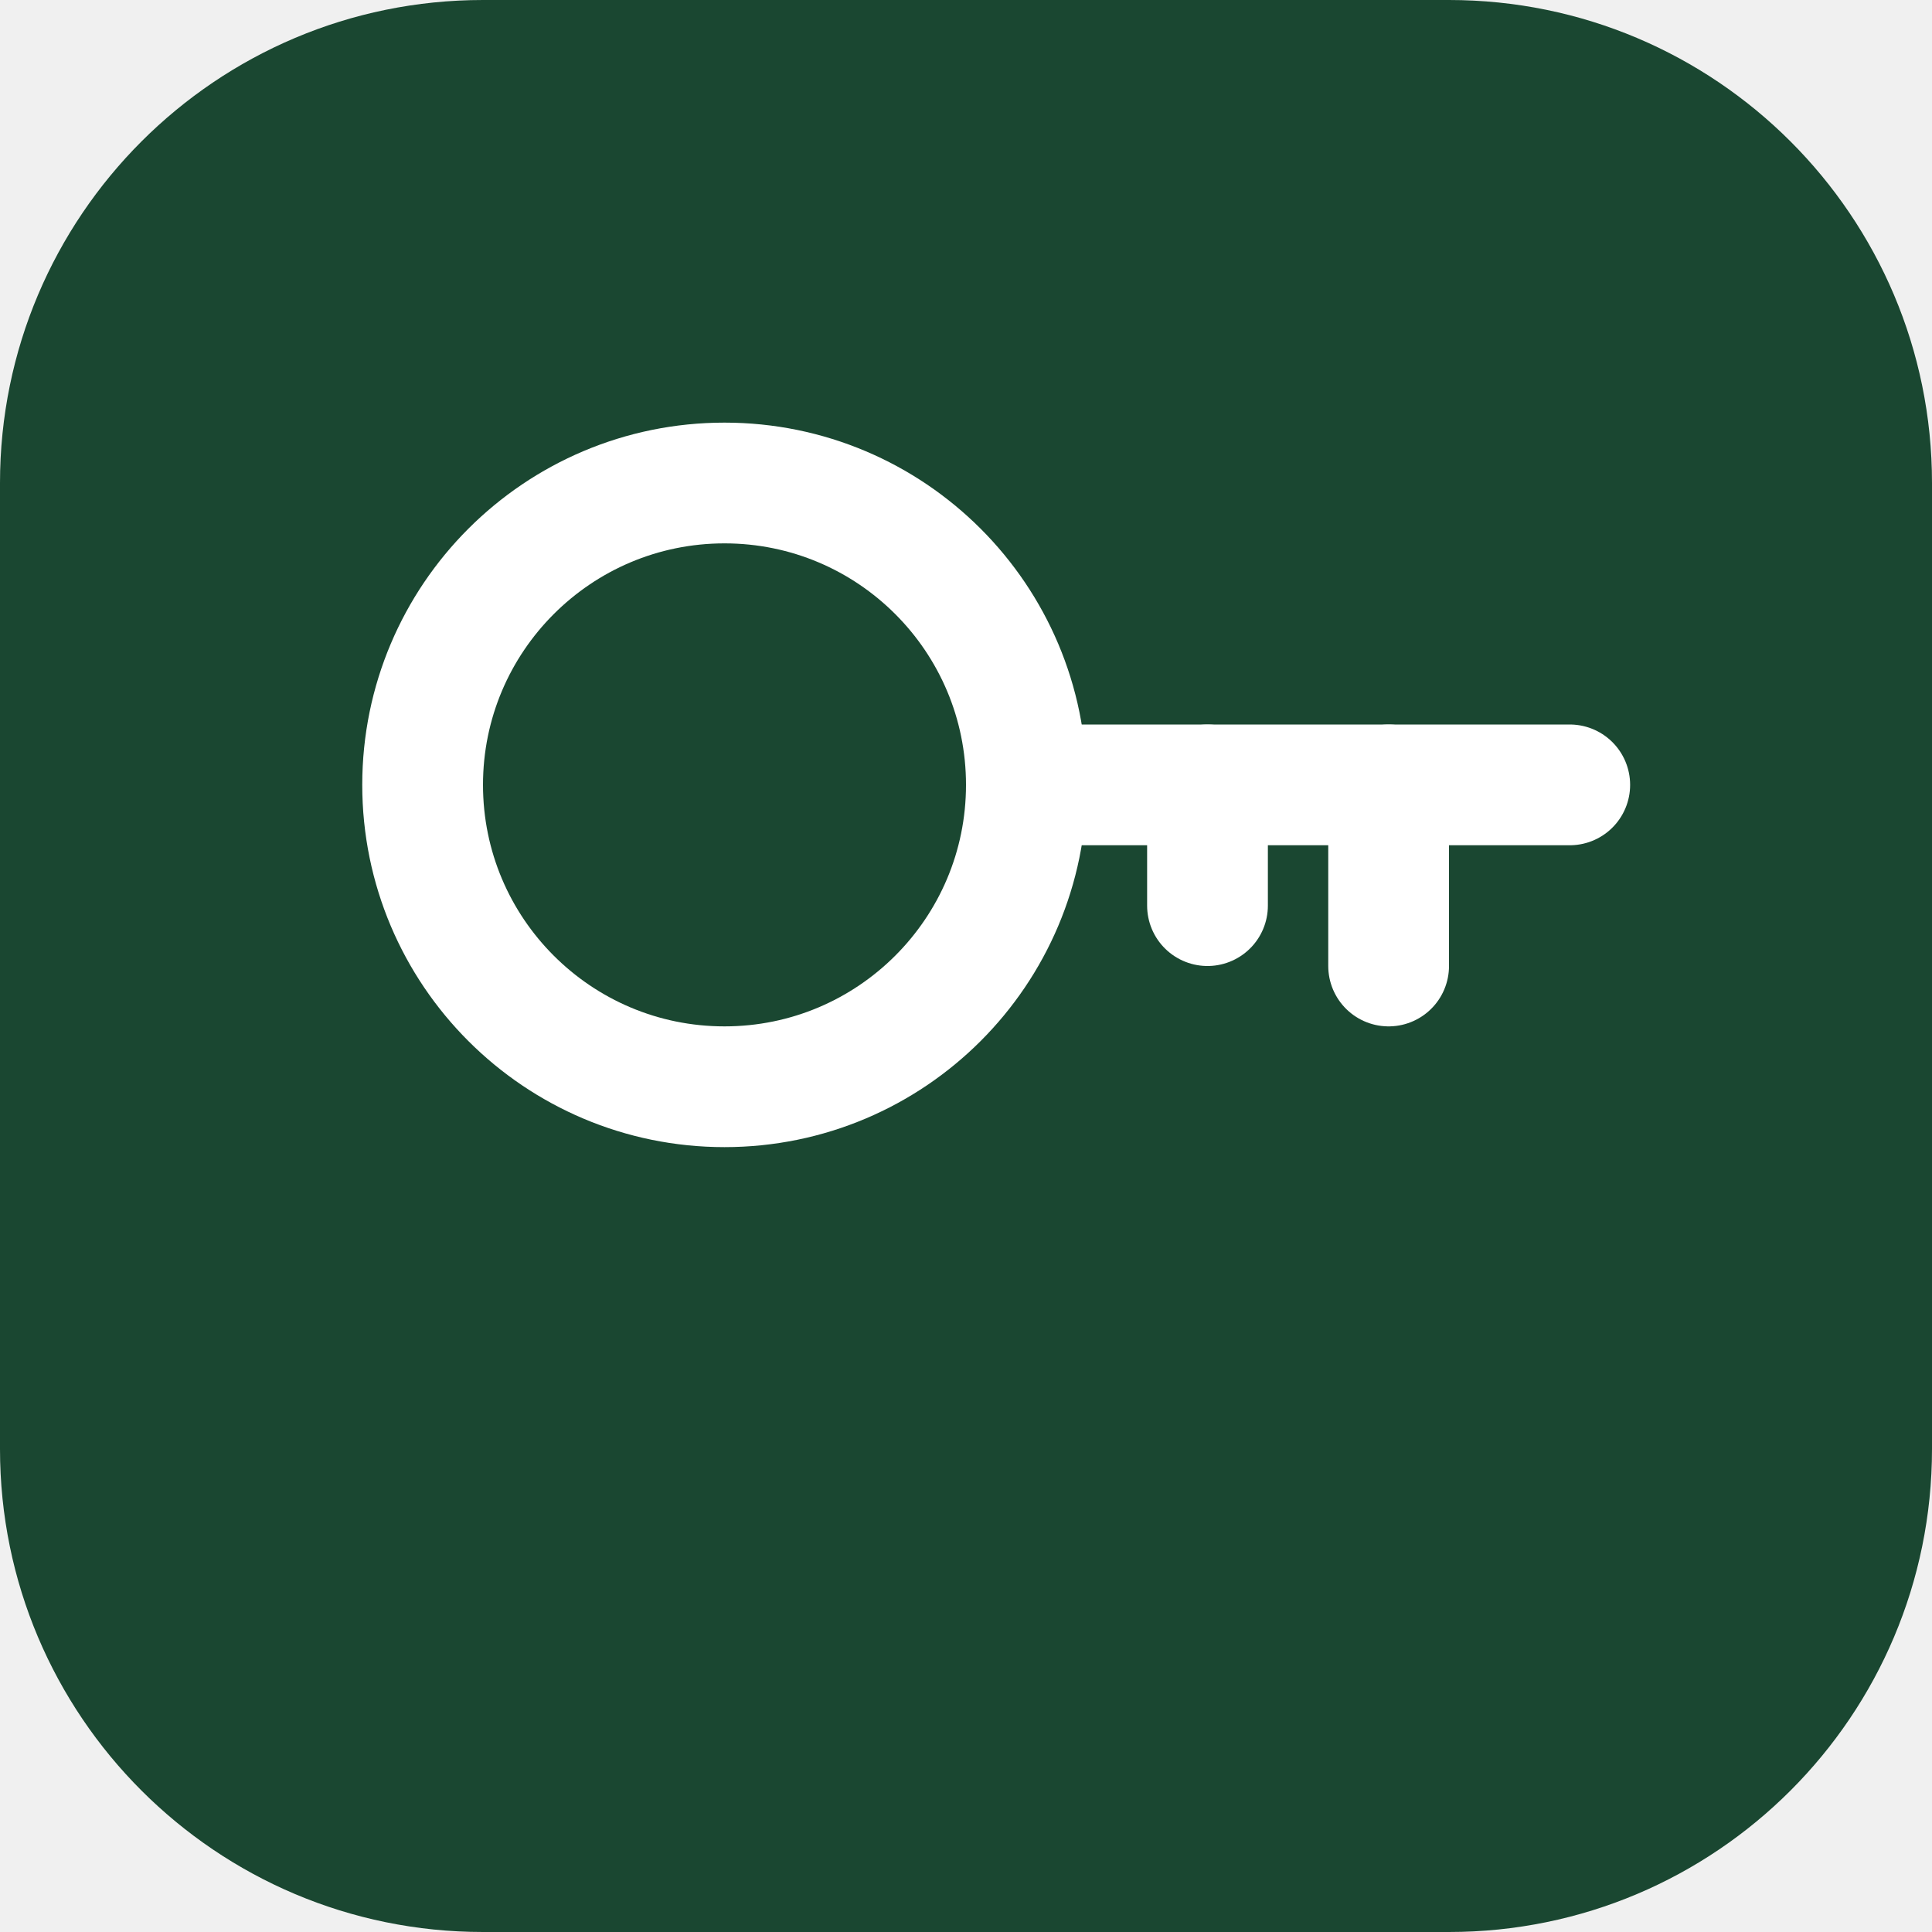
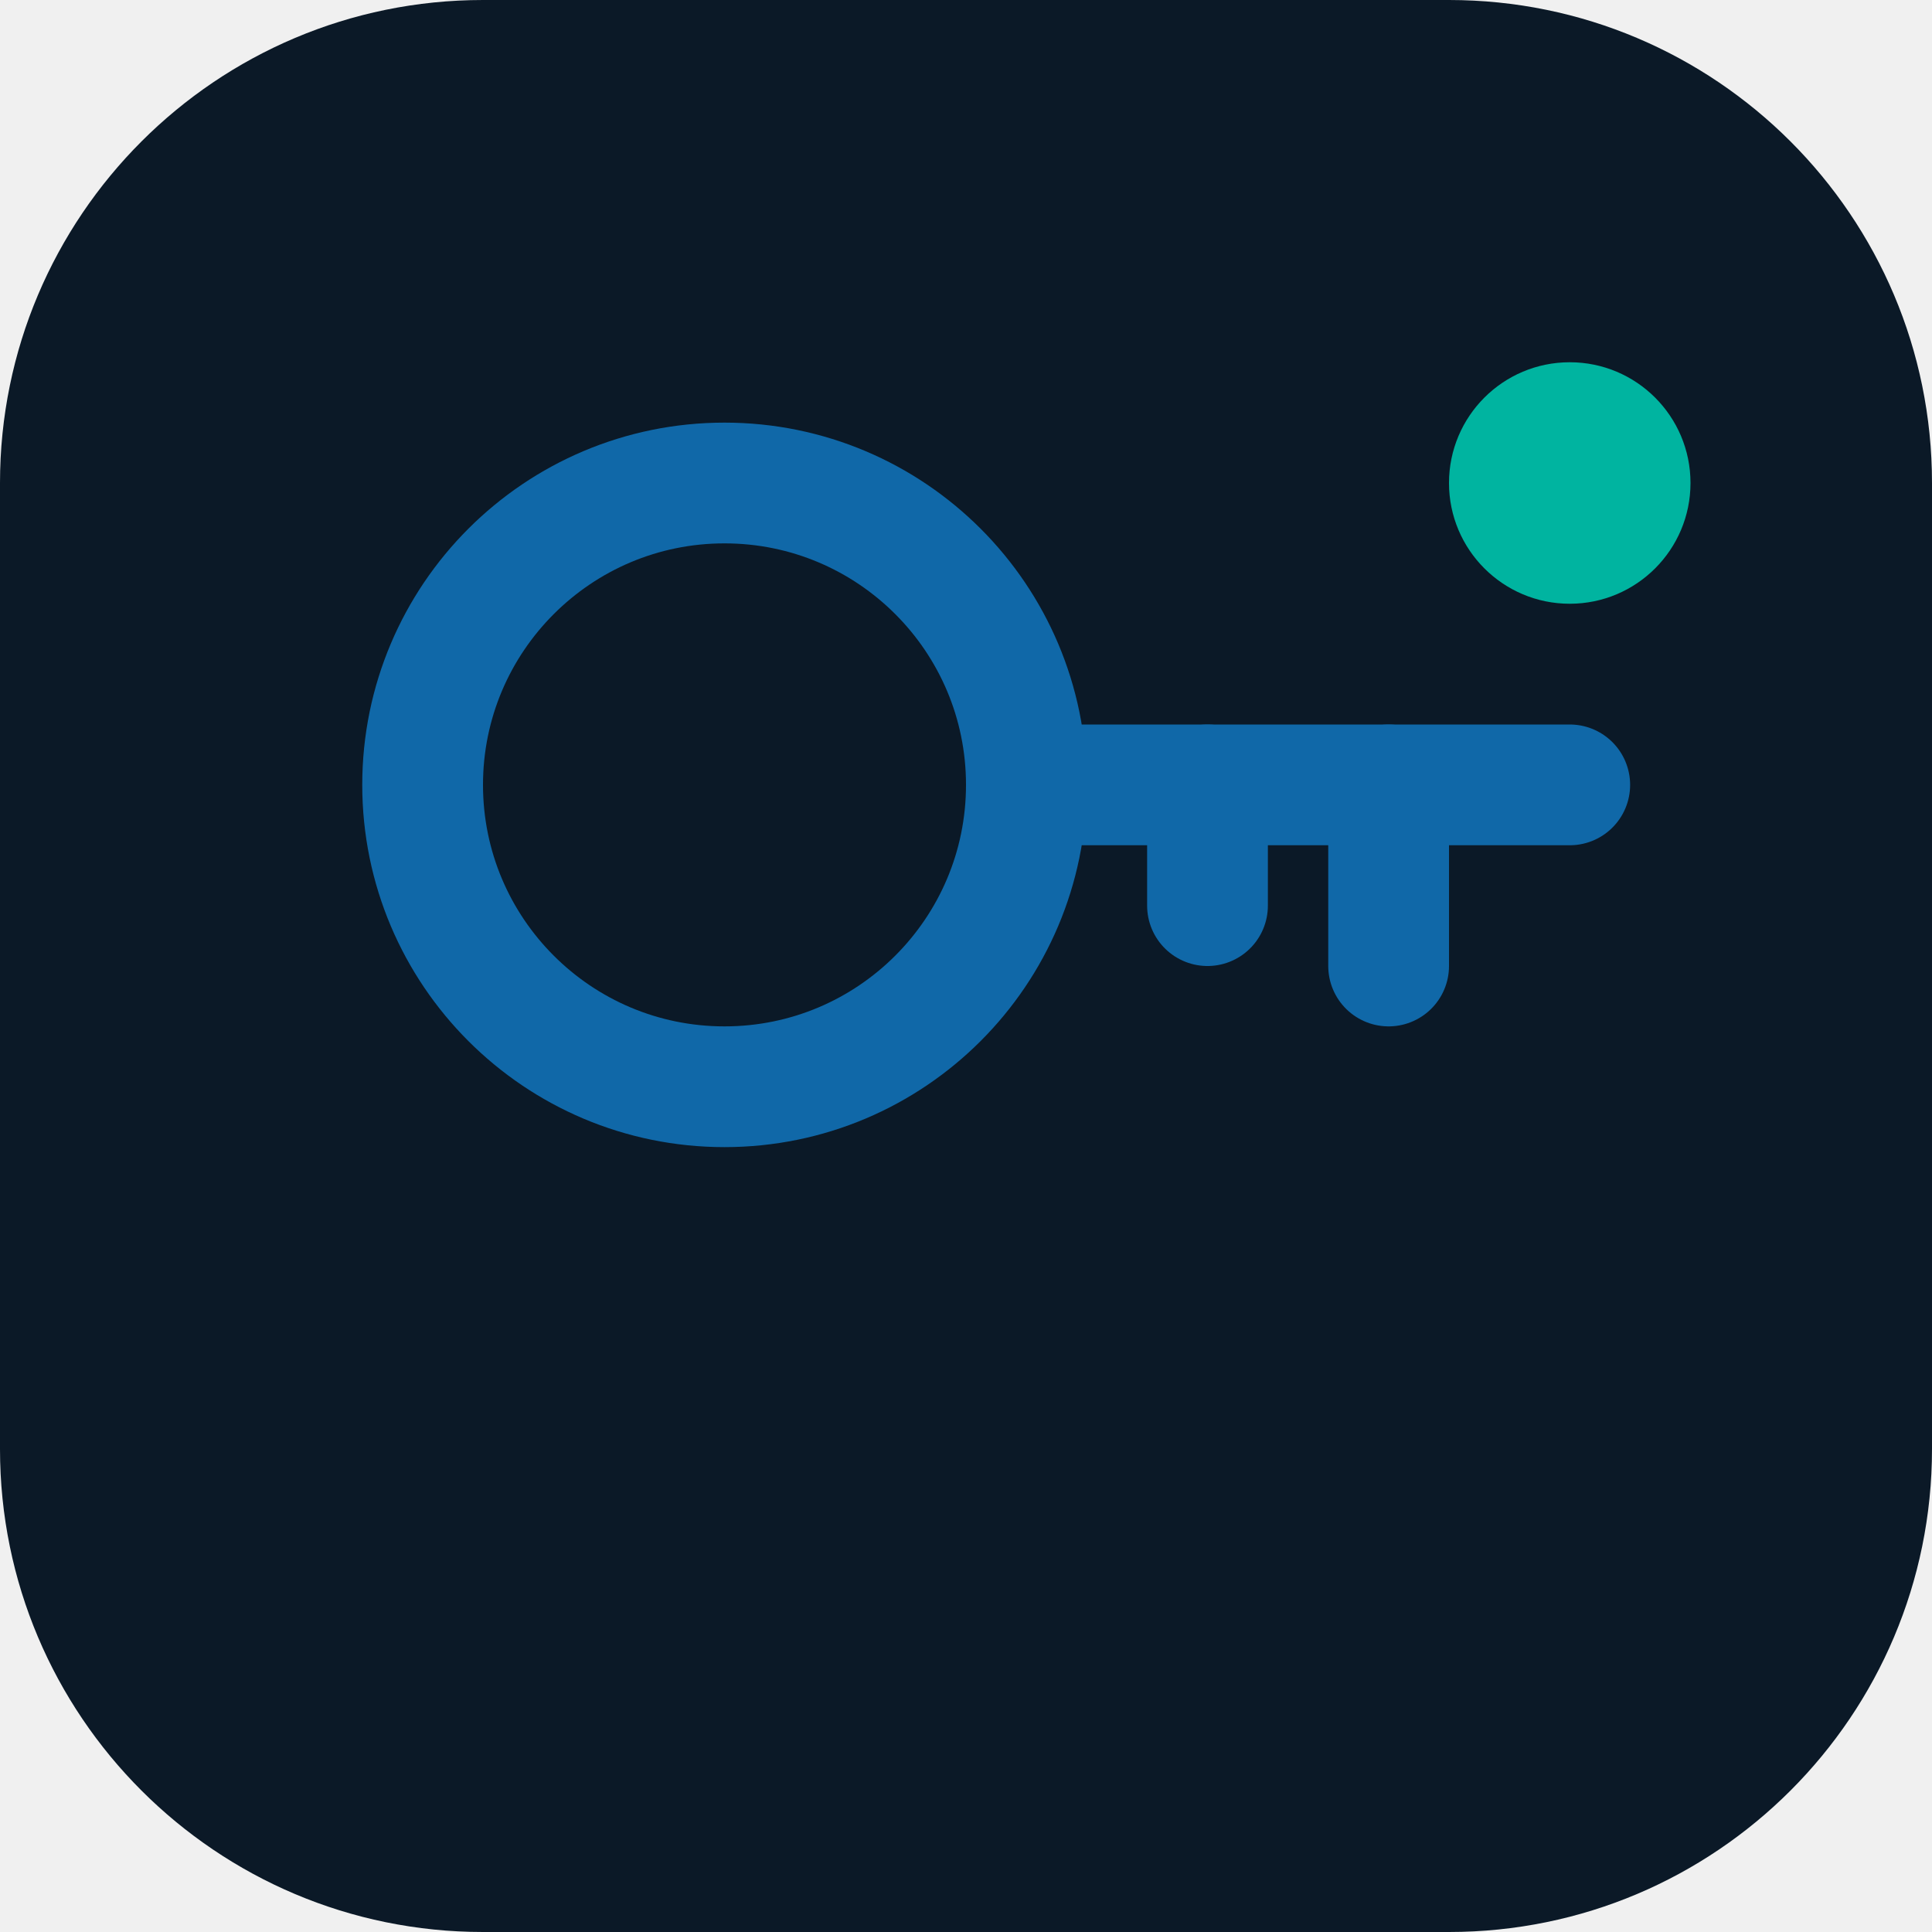
<svg xmlns="http://www.w3.org/2000/svg" viewBox="0 0 32 32">
-   <rect width="32" height="32" rx="8" fill="#1a4731" />
-   <g fill="none" stroke="white" stroke-width="2" stroke-linecap="round" stroke-linejoin="round">
+   <rect width="32" height="32" rx="8" fill="#0B1927" />
+   <g fill="none" stroke="#1068A8" stroke-width="2" stroke-linecap="round" stroke-linejoin="round">
    <circle cx="12" cy="13" r="5" />
    <line x1="17" y1="13" x2="26" y2="13" />
    <line x1="23" y1="13" x2="23" y2="16" />
    <line x1="20" y1="13" x2="20" y2="15" />
  </g>
+   <circle cx="26" cy="8" r="2" fill="#00B4A0" />
</svg>
